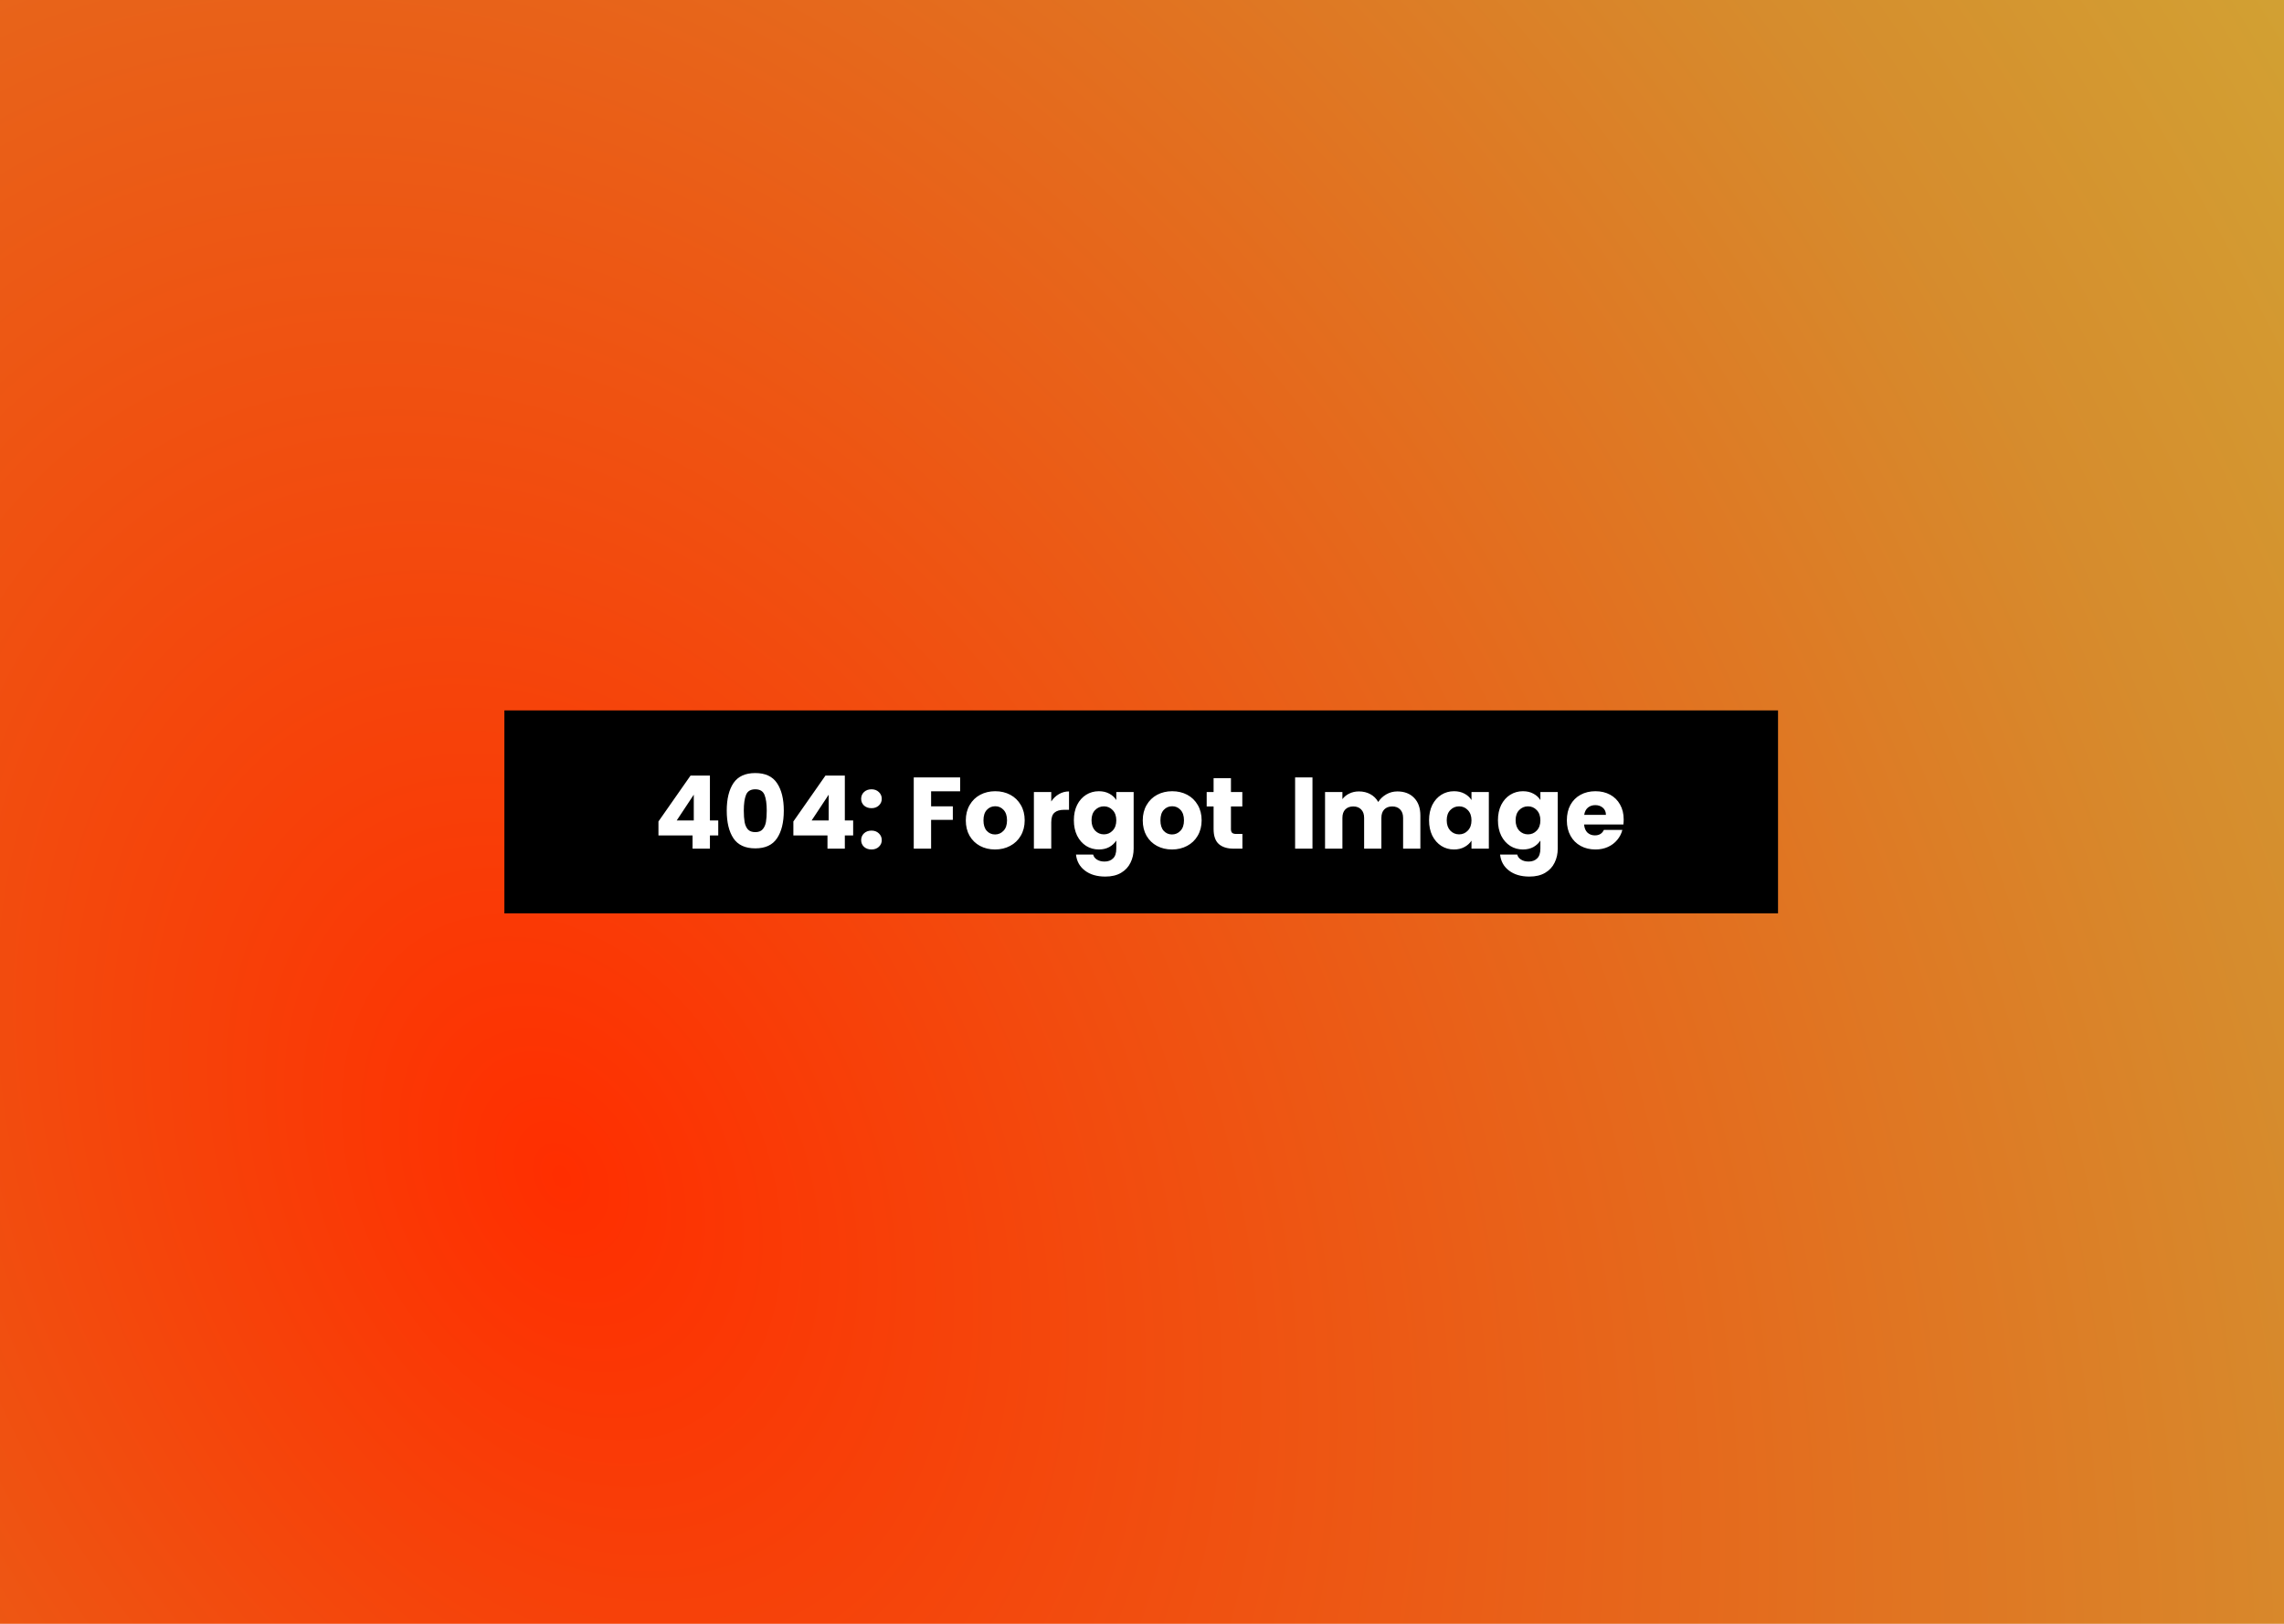
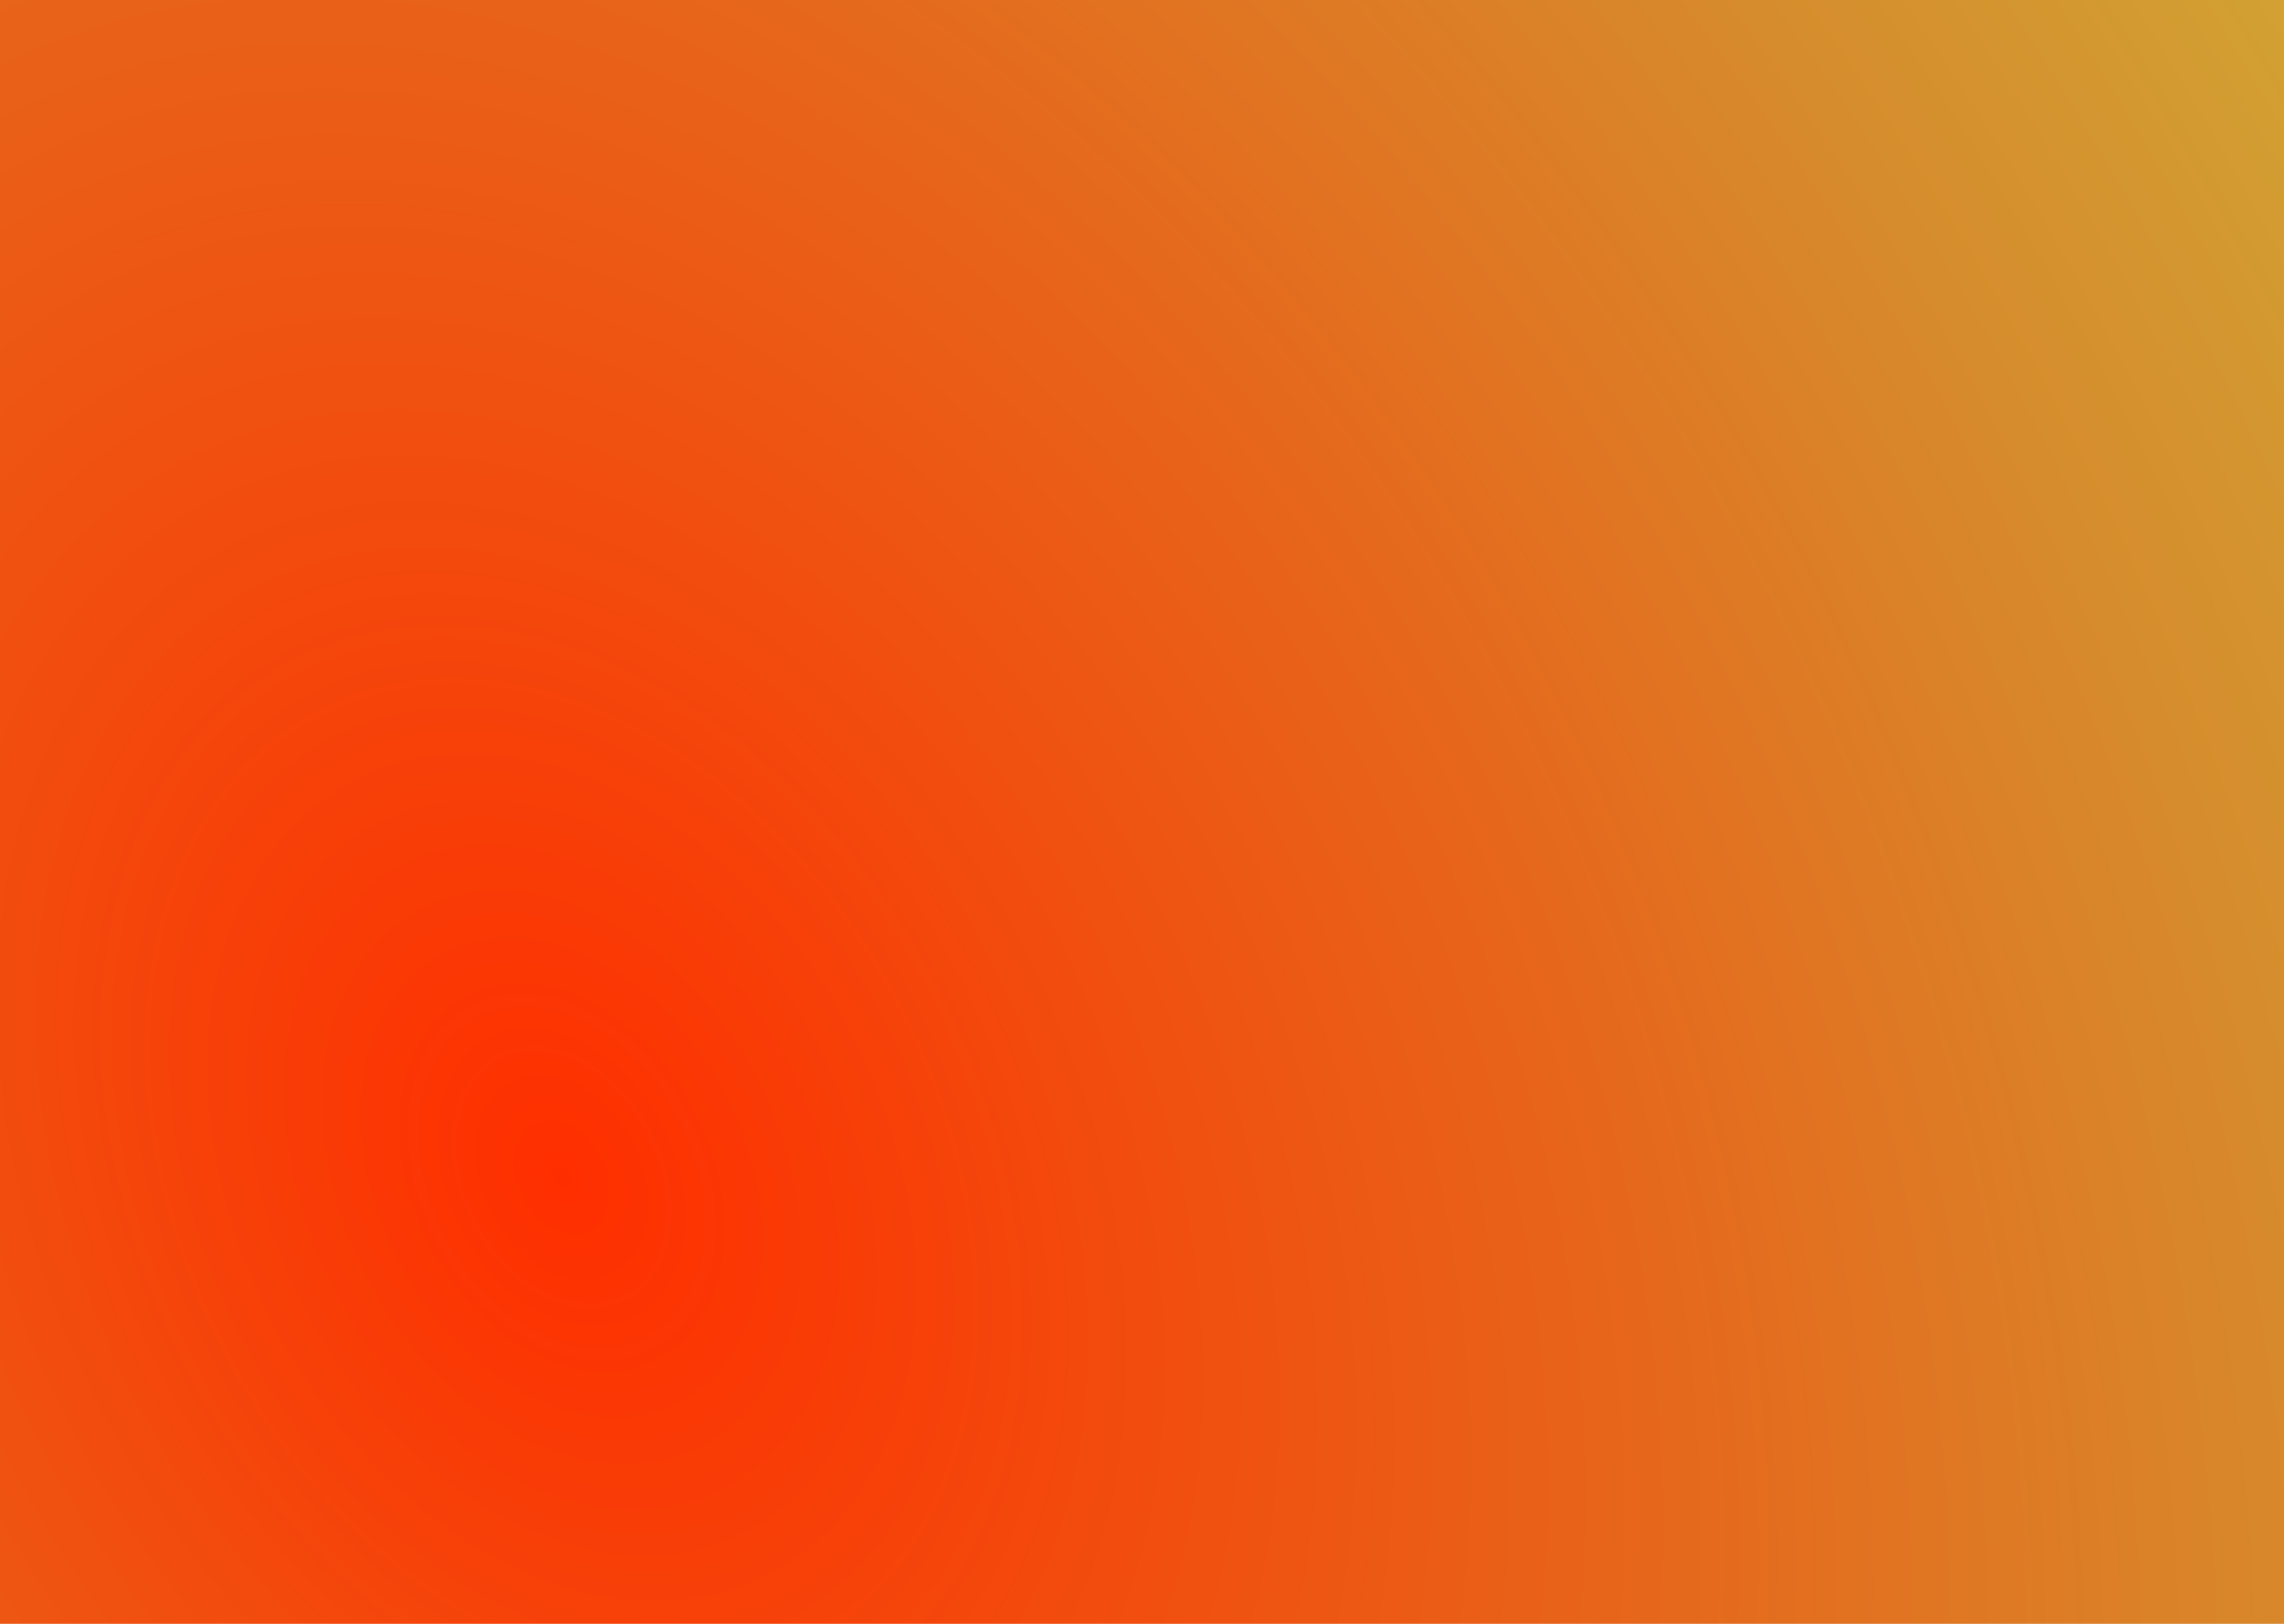
- <svg xmlns="http://www.w3.org/2000/svg" width="1440" height="1024" fill="none" viewBox="0 0 1440 1024">
-   <rect width="1440" height="1024" fill="url(#paint0_radial)" />
-   <rect width="803" height="128" x="318" y="448" fill="#000" />
-   <path fill="#fff" d="M415.136 526.865V518.033L435.36 489.105H447.584V517.393H452.832V526.865H447.584V535.185H436.64V526.865H415.136ZM437.408 501.137L426.656 517.393H437.408V501.137ZM458.193 511.185C458.193 503.846 459.601 498.065 462.417 493.841C465.275 489.617 469.862 487.505 476.177 487.505C482.491 487.505 487.057 489.617 489.873 493.841C492.731 498.065 494.161 503.846 494.161 511.185C494.161 518.609 492.731 524.433 489.873 528.657C487.057 532.881 482.491 534.993 476.177 534.993C469.862 534.993 465.275 532.881 462.417 528.657C459.601 524.433 458.193 518.609 458.193 511.185ZM483.409 511.185C483.409 506.875 482.939 503.569 482.001 501.265C481.062 498.918 479.121 497.745 476.177 497.745C473.233 497.745 471.291 498.918 470.353 501.265C469.414 503.569 468.945 506.875 468.945 511.185C468.945 514.086 469.115 516.497 469.457 518.417C469.798 520.294 470.481 521.83 471.505 523.025C472.571 524.177 474.129 524.753 476.177 524.753C478.225 524.753 479.761 524.177 480.785 523.025C481.851 521.83 482.555 520.294 482.897 518.417C483.238 516.497 483.409 514.086 483.409 511.185ZM500.199 526.865V518.033L520.423 489.105H532.647V517.393H537.895V526.865H532.647V535.185H521.703V526.865H500.199ZM522.471 501.137L511.719 517.393H522.471V501.137ZM549.463 535.697C547.543 535.697 545.964 535.142 544.727 534.033C543.532 532.881 542.935 531.473 542.935 529.809C542.935 528.102 543.532 526.673 544.727 525.521C545.964 524.369 547.543 523.793 549.463 523.793C551.34 523.793 552.876 524.369 554.071 525.521C555.308 526.673 555.927 528.102 555.927 529.809C555.927 531.473 555.308 532.881 554.071 534.033C552.876 535.142 551.34 535.697 549.463 535.697ZM549.463 509.649C547.543 509.649 545.964 509.094 544.727 507.985C543.532 506.833 542.935 505.425 542.935 503.761C542.935 502.054 543.532 500.625 544.727 499.473C545.964 498.321 547.543 497.745 549.463 497.745C551.34 497.745 552.876 498.321 554.071 499.473C555.308 500.625 555.927 502.054 555.927 503.761C555.927 505.425 555.308 506.833 554.071 507.985C552.876 509.094 551.34 509.649 549.463 509.649ZM605.341 490.257V499.025H587.037V508.497H600.733V517.009H587.037V535.185H576.093V490.257H605.341ZM627.349 535.697C623.85 535.697 620.693 534.95 617.877 533.457C615.104 531.963 612.906 529.83 611.285 527.057C609.706 524.283 608.917 521.041 608.917 517.329C608.917 513.659 609.728 510.438 611.349 507.665C612.97 504.849 615.189 502.694 618.005 501.201C620.821 499.707 623.978 498.961 627.477 498.961C630.976 498.961 634.133 499.707 636.949 501.201C639.765 502.694 641.984 504.849 643.605 507.665C645.226 510.438 646.037 513.659 646.037 517.329C646.037 520.998 645.205 524.241 643.541 527.057C641.92 529.83 639.68 531.963 636.821 533.457C634.005 534.95 630.848 535.697 627.349 535.697ZM627.349 526.225C629.44 526.225 631.21 525.457 632.661 523.921C634.154 522.385 634.901 520.187 634.901 517.329C634.901 514.47 634.176 512.273 632.725 510.737C631.317 509.201 629.568 508.433 627.477 508.433C625.344 508.433 623.573 509.201 622.165 510.737C620.757 512.23 620.053 514.427 620.053 517.329C620.053 520.187 620.736 522.385 622.101 523.921C623.509 525.457 625.258 526.225 627.349 526.225ZM662.787 505.425C664.067 503.462 665.667 501.926 667.587 500.817C669.507 499.665 671.64 499.089 673.987 499.089V510.673H670.979C668.248 510.673 666.2 511.27 664.835 512.465C663.47 513.617 662.787 515.665 662.787 518.609V535.185H651.843V499.473H662.787V505.425ZM692.786 498.961C695.303 498.961 697.501 499.473 699.378 500.497C701.298 501.521 702.77 502.865 703.794 504.529V499.473H714.738V535.121C714.738 538.406 714.077 541.371 712.754 544.017C711.474 546.705 709.49 548.838 706.802 550.417C704.157 551.995 700.85 552.785 696.882 552.785C691.591 552.785 687.303 551.526 684.018 549.009C680.733 546.534 678.855 543.163 678.386 538.897H689.202C689.543 540.262 690.354 541.329 691.634 542.097C692.914 542.907 694.493 543.313 696.37 543.313C698.631 543.313 700.423 542.651 701.746 541.329C703.111 540.049 703.794 537.979 703.794 535.121V530.065C702.727 531.729 701.255 533.094 699.378 534.161C697.501 535.185 695.303 535.697 692.786 535.697C689.842 535.697 687.175 534.95 684.786 533.457C682.397 531.921 680.498 529.766 679.09 526.993C677.725 524.177 677.042 520.934 677.042 517.265C677.042 513.595 677.725 510.374 679.09 507.601C680.498 504.827 682.397 502.694 684.786 501.201C687.175 499.707 689.842 498.961 692.786 498.961ZM703.794 517.329C703.794 514.598 703.026 512.443 701.49 510.865C699.997 509.286 698.162 508.497 695.986 508.497C693.81 508.497 691.954 509.286 690.418 510.865C688.925 512.401 688.178 514.534 688.178 517.265C688.178 519.995 688.925 522.171 690.418 523.793C691.954 525.371 693.81 526.161 695.986 526.161C698.162 526.161 699.997 525.371 701.49 523.793C703.026 522.214 703.794 520.059 703.794 517.329ZM738.912 535.697C735.413 535.697 732.256 534.95 729.44 533.457C726.666 531.963 724.469 529.83 722.848 527.057C721.269 524.283 720.48 521.041 720.48 517.329C720.48 513.659 721.29 510.438 722.911 507.665C724.533 504.849 726.752 502.694 729.568 501.201C732.384 499.707 735.541 498.961 739.04 498.961C742.538 498.961 745.696 499.707 748.512 501.201C751.328 502.694 753.546 504.849 755.168 507.665C756.789 510.438 757.6 513.659 757.6 517.329C757.6 520.998 756.768 524.241 755.104 527.057C753.482 529.83 751.242 531.963 748.384 533.457C745.568 534.95 742.41 535.697 738.912 535.697ZM738.912 526.225C741.002 526.225 742.773 525.457 744.224 523.921C745.717 522.385 746.464 520.187 746.464 517.329C746.464 514.47 745.738 512.273 744.288 510.737C742.88 509.201 741.13 508.433 739.04 508.433C736.906 508.433 735.136 509.201 733.728 510.737C732.32 512.23 731.616 514.427 731.616 517.329C731.616 520.187 732.298 522.385 733.664 523.921C735.072 525.457 736.821 526.225 738.912 526.225ZM783.31 525.905V535.185H777.742C773.774 535.185 770.68 534.225 768.462 532.305C766.243 530.342 765.134 527.163 765.134 522.769V508.561H760.782V499.473H765.134V490.769H776.078V499.473H783.246V508.561H776.078V522.897C776.078 523.963 776.334 524.731 776.846 525.201C777.358 525.67 778.211 525.905 779.406 525.905H783.31ZM827.475 490.257V535.185H816.531V490.257H827.475ZM880.974 499.089C885.411 499.089 888.931 500.433 891.534 503.121C894.179 505.809 895.502 509.542 895.502 514.321V535.185H884.622V515.793C884.622 513.489 884.003 511.718 882.766 510.481C881.571 509.201 879.907 508.561 877.774 508.561C875.64 508.561 873.955 509.201 872.718 510.481C871.523 511.718 870.926 513.489 870.926 515.793V535.185H860.046V515.793C860.046 513.489 859.427 511.718 858.19 510.481C856.995 509.201 855.331 508.561 853.198 508.561C851.064 508.561 849.379 509.201 848.142 510.481C846.947 511.718 846.35 513.489 846.35 515.793V535.185H835.406V499.473H846.35V503.953C847.459 502.459 848.91 501.286 850.702 500.433C852.494 499.537 854.52 499.089 856.782 499.089C859.47 499.089 861.859 499.665 863.95 500.817C866.083 501.969 867.747 503.611 868.942 505.745C870.179 503.782 871.864 502.182 873.998 500.945C876.131 499.707 878.456 499.089 880.974 499.089ZM900.98 517.265C900.98 513.595 901.662 510.374 903.028 507.601C904.436 504.827 906.334 502.694 908.724 501.201C911.113 499.707 913.78 498.961 916.724 498.961C919.241 498.961 921.438 499.473 923.316 500.497C925.236 501.521 926.708 502.865 927.732 504.529V499.473H938.676V535.185H927.732V530.129C926.665 531.793 925.172 533.137 923.252 534.161C921.374 535.185 919.177 535.697 916.66 535.697C913.758 535.697 911.113 534.95 908.724 533.457C906.334 531.921 904.436 529.766 903.028 526.993C901.662 524.177 900.98 520.934 900.98 517.265ZM927.732 517.329C927.732 514.598 926.964 512.443 925.428 510.865C923.934 509.286 922.1 508.497 919.924 508.497C917.748 508.497 915.892 509.286 914.356 510.865C912.862 512.401 912.116 514.534 912.116 517.265C912.116 519.995 912.862 522.171 914.356 523.793C915.892 525.371 917.748 526.161 919.924 526.161C922.1 526.161 923.934 525.371 925.428 523.793C926.964 522.214 927.732 520.059 927.732 517.329ZM960.161 498.961C962.678 498.961 964.876 499.473 966.753 500.497C968.673 501.521 970.145 502.865 971.169 504.529V499.473H982.113V535.121C982.113 538.406 981.452 541.371 980.129 544.017C978.849 546.705 976.865 548.838 974.177 550.417C971.532 551.995 968.225 552.785 964.257 552.785C958.966 552.785 954.678 551.526 951.393 549.009C948.108 546.534 946.23 543.163 945.761 538.897H956.577C956.918 540.262 957.729 541.329 959.009 542.097C960.289 542.907 961.868 543.313 963.745 543.313C966.006 543.313 967.798 542.651 969.121 541.329C970.486 540.049 971.169 537.979 971.169 535.121V530.065C970.102 531.729 968.63 533.094 966.753 534.161C964.876 535.185 962.678 535.697 960.161 535.697C957.217 535.697 954.55 534.95 952.161 533.457C949.772 531.921 947.873 529.766 946.465 526.993C945.1 524.177 944.417 520.934 944.417 517.265C944.417 513.595 945.1 510.374 946.465 507.601C947.873 504.827 949.772 502.694 952.161 501.201C954.55 499.707 957.217 498.961 960.161 498.961ZM971.169 517.329C971.169 514.598 970.401 512.443 968.865 510.865C967.372 509.286 965.537 508.497 963.361 508.497C961.185 508.497 959.329 509.286 957.793 510.865C956.3 512.401 955.553 514.534 955.553 517.265C955.553 519.995 956.3 522.171 957.793 523.793C959.329 525.371 961.185 526.161 963.361 526.161C965.537 526.161 967.372 525.371 968.865 523.793C970.401 522.214 971.169 520.059 971.169 517.329ZM1023.69 516.753C1023.69 517.777 1023.63 518.843 1023.5 519.953H998.735C998.905 522.171 999.609 523.878 1000.85 525.073C1002.13 526.225 1003.68 526.801 1005.52 526.801C1008.25 526.801 1010.15 525.649 1011.21 523.345H1022.86C1022.27 525.691 1021.18 527.803 1019.6 529.681C1018.06 531.558 1016.12 533.03 1013.77 534.097C1011.43 535.163 1008.8 535.697 1005.9 535.697C1002.4 535.697 999.289 534.95 996.559 533.457C993.828 531.963 991.695 529.83 990.159 527.057C988.623 524.283 987.855 521.041 987.855 517.329C987.855 513.617 988.601 510.374 990.095 507.601C991.631 504.827 993.764 502.694 996.495 501.201C999.225 499.707 1002.36 498.961 1005.9 498.961C1009.36 498.961 1012.43 499.686 1015.12 501.137C1017.81 502.587 1019.9 504.657 1021.39 507.345C1022.93 510.033 1023.69 513.169 1023.69 516.753ZM1012.49 513.873C1012.49 511.995 1011.85 510.502 1010.57 509.393C1009.29 508.283 1007.69 507.729 1005.77 507.729C1003.94 507.729 1002.38 508.262 1001.1 509.329C999.865 510.395 999.097 511.91 998.799 513.873H1012.49Z" />
+ <svg xmlns="http://www.w3.org/2000/svg" width="1440" height="1024" viewBox="0 0 1440 1024" fill="none">
+   <rect width="1440" height="1024" fill="url(#paint0_radial_331_1)" />
  <defs>
-     <radialGradient id="paint0_radial" cx="0" cy="0" r="1" gradientTransform="translate(360 755) rotate(-24.8934) scale(1793.64 2522.31)" gradientUnits="userSpaceOnUse">
+     <radialGradient id="paint0_radial_331_1" cx="0" cy="0" r="1" gradientUnits="userSpaceOnUse" gradientTransform="translate(360 755) rotate(-24.8934) scale(1793.64 2522.31)">
      <stop stop-color="#FF2E00" />
-       <stop offset=".578" stop-color="#D68C2D" />
+       <stop offset="0.578" stop-color="#D68C2D" />
      <stop offset="1" stop-color="#CBC53D" />
    </radialGradient>
  </defs>
</svg>
